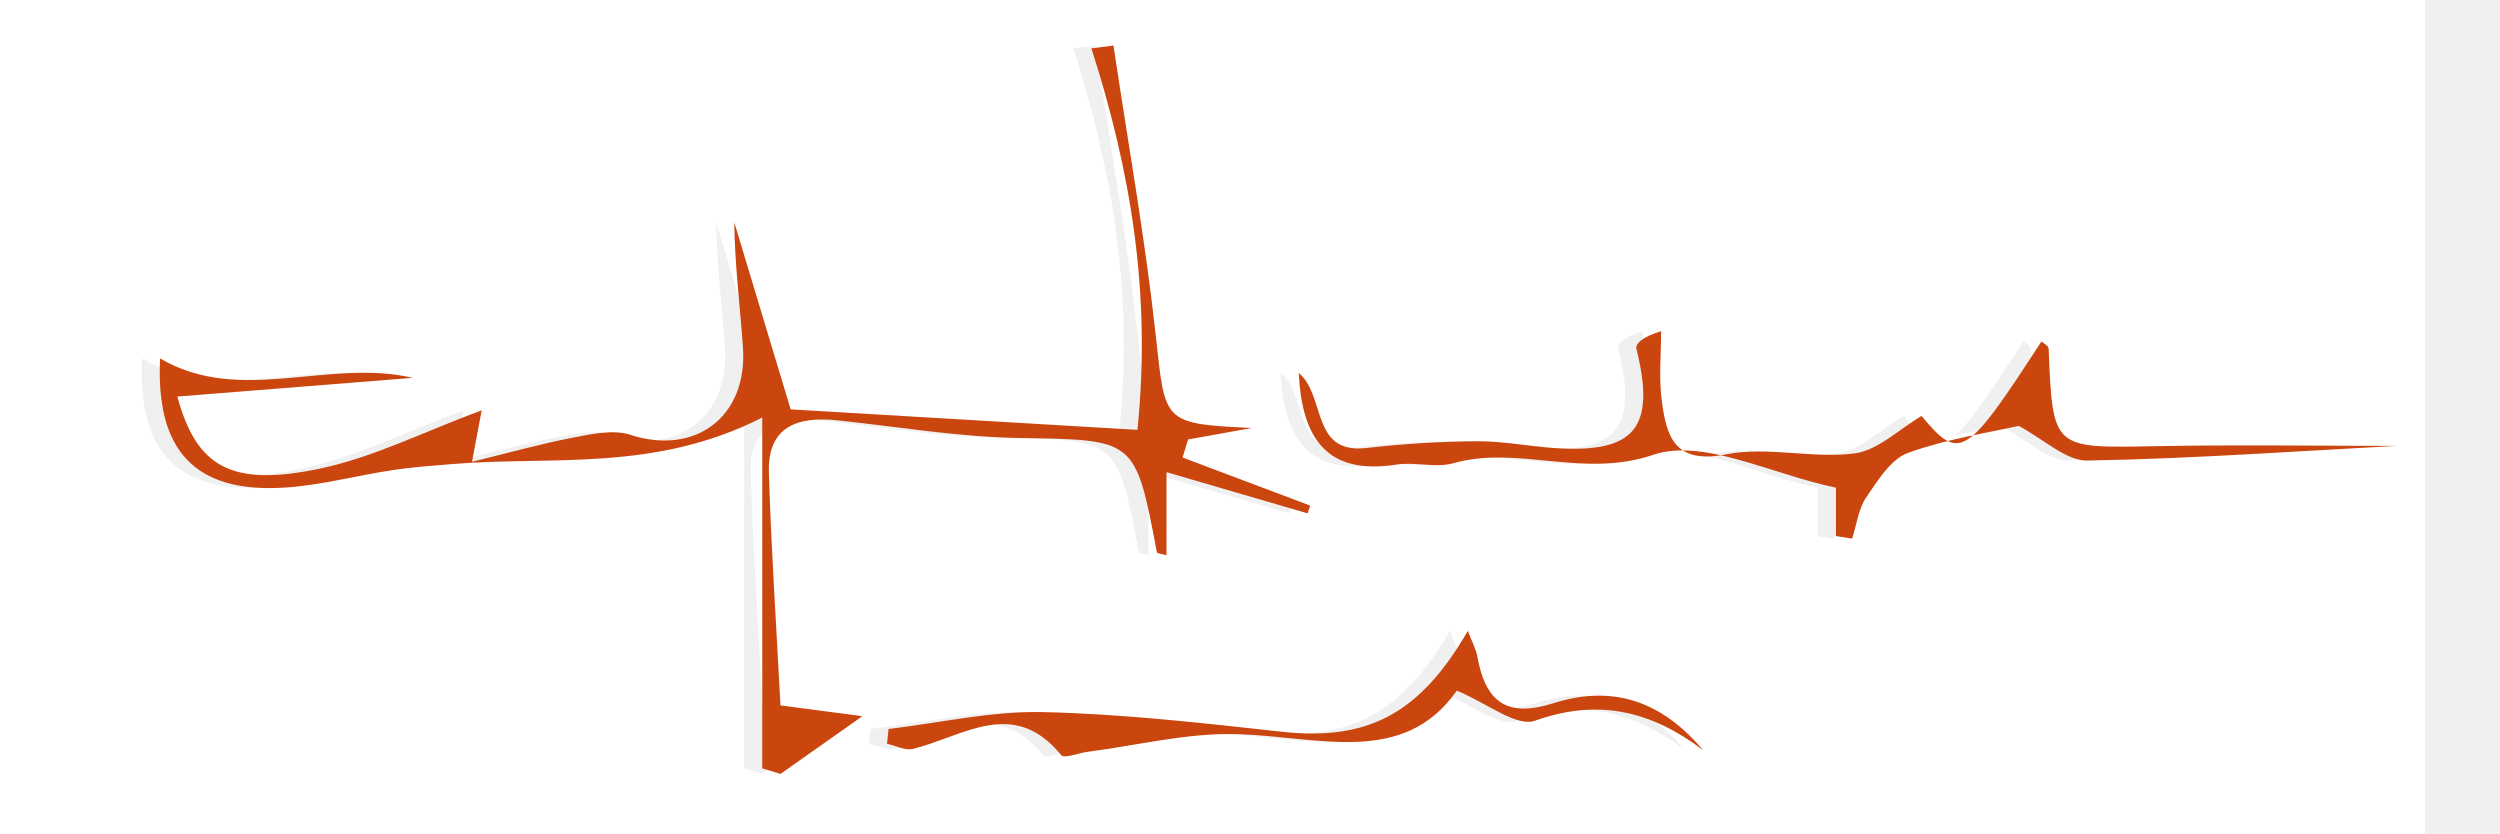
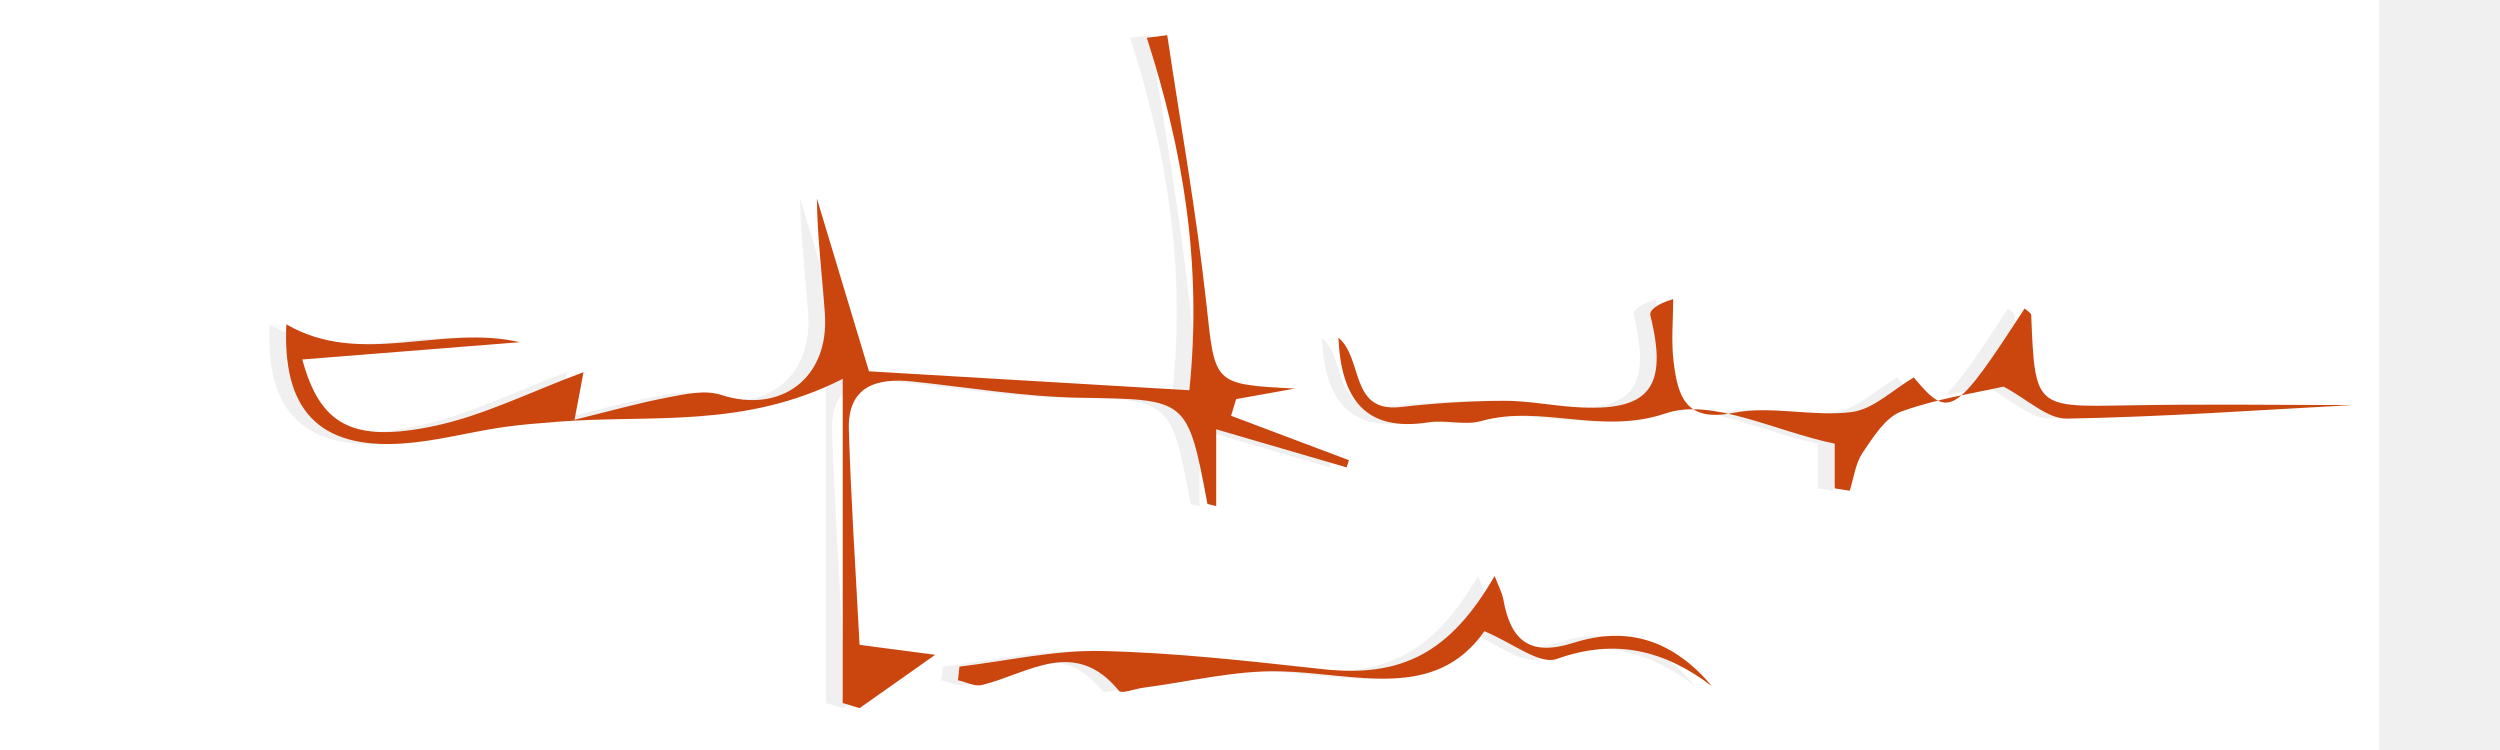
- <svg xmlns="http://www.w3.org/2000/svg" version="1.1" id="Layer_1" x="0px" y="0px" width="300px" height="100px" viewBox="275 100 300 100" enable-background="new 275 100 300 100" xml:space="preserve">
+ <svg xmlns="http://www.w3.org/2000/svg" version="1.1" id="Layer_1" x="0px" y="0px" width="250px" height="75px" viewBox="300 112.5 250 75" enable-background="new 300 112.5 250 75" xml:space="preserve">
  <g>
-     <path fill="#FFFFFF" d="M257.017,209.458c0-36.621,0-73.24,0-109.861c102.994,0,205.988,0,308.983,0c0,36.621,0,73.24,0,109.861   C463.005,209.458,360.011,209.458,257.017,209.458z M366.492,184.654c-0.491-9.475-1.115-18.708-1.395-27.954   c-0.168-5.571,3.495-6.76,8.237-6.259c7.243,0.762,14.481,1.991,21.738,2.115c13.99,0.239,13.994-0.023,16.592,13.74   c0.019,0.1,0.406,0.127,1.148,0.333c0-3.363,0-6.596,0-9.975c5.979,1.748,11.457,3.349,16.938,4.951   c0.099-0.312,0.199-0.625,0.3-0.937c-5.102-1.923-10.204-3.847-15.307-5.769c0.219-0.723,0.436-1.441,0.654-2.163   c2.547-0.458,5.096-0.916,7.642-1.374c-10.744-0.543-10.361-0.584-11.522-11.178c-1.272-11.621-3.345-23.153-5.066-34.723   c-0.884,0.114-1.767,0.229-2.649,0.343c4.67,14.552,7.22,29.29,5.523,45.777c-14.488-0.855-28.415-1.679-41.612-2.458   c-2.407-7.983-4.585-15.212-6.766-22.44c0.051,5.035,0.693,9.994,1.04,14.975c0.584,8.373-5.731,13.047-13.506,10.519   c-2.058-0.671-4.65-0.091-6.916,0.343c-3.901,0.749-7.739,1.833-12.092,2.896c0.494-2.615,0.768-4.075,1.166-6.181   c-6.877,2.544-12.987,5.652-19.462,7.007c-10.642,2.227-14.765-0.231-17.064-8.656c9.462-0.753,18.854-1.499,28.247-2.245   c-10.122-2.367-20.699,3.301-30.314-2.325c-0.537,10.965,4.09,16.219,15.06,15.487c4.295-0.285,8.527-1.441,12.805-2.086   c2.448-0.369,4.929-0.546,7.398-0.746c11.861-0.961,24.106,0.982,36.998-5.565c0,14.604,0,28.353,0,42.101   c0.731,0.218,1.461,0.438,2.191,0.66c2.718-1.921,5.435-3.837,9.815-6.925C371.829,185.354,369.652,185.068,366.492,184.654z    M560.409,153.508c-9.262,0-19.146-0.148-29.022,0.038c-12.232,0.229-12.225,0.351-12.717-11.726   c-0.012-0.298-0.561-0.577-0.854-0.86c-9.083,14.002-9.819,14.441-14.396,8.956c-2.704,1.586-5.237,4.135-8.055,4.496   c-5.052,0.654-10.449-0.881-15.379,0.105c-6.247,1.252-7.2-2.195-7.754-6.544c-0.344-2.703-0.063-5.482-0.063-8.229   c-2.222,0.653-3.115,1.508-2.967,2.104c2.345,9.474-0.138,12.569-9.781,11.921c-3.13-0.212-6.248-0.842-9.371-0.82   c-4.419,0.033-8.858,0.305-13.247,0.812c-6.7,0.771-4.847-6.295-8.116-9.007c0.368,7.874,3.382,12.306,11.742,10.995   c2.224-0.35,4.685,0.434,6.792-0.16c7.835-2.205,15.531,1.865,23.985-1.006c5.997-2.036,14.163,2.318,21.942,3.941   c0,1.002,0,3.402,0,5.806c0.647,0.103,1.296,0.204,1.943,0.307c0.538-1.669,0.745-3.565,1.692-4.957   c1.38-2.032,2.968-4.601,5.04-5.345c4.76-1.709,9.864-2.453,13.248-3.229c3.098,1.642,5.686,4.199,8.227,4.158   C535.83,155.049,548.348,154.145,560.409,153.508z M477.206,190.018c-4.932-5.847-10.789-7.917-17.999-5.625   c-5.729,1.819-8.149-0.34-9.098-5.63c-0.163-0.906-0.641-1.759-1.135-3.062c-5.789,10.052-12.137,13.216-22.278,12.111   c-9.56-1.044-19.152-2.15-28.748-2.362c-6.145-0.136-12.323,1.299-18.486,2.027c-0.062,0.593-0.125,1.182-0.188,1.772   c1.041,0.228,2.179,0.844,3.111,0.618c6.005-1.465,12.067-6.287,17.796,0.752c0.354,0.434,2.069-0.26,3.156-0.399   c5.954-0.771,11.93-2.283,17.859-2.129c9.775,0.256,20.019,3.959,26.454-5.213c3.639,1.504,7.166,4.401,9.376,3.608   C464.685,183.748,471.046,185.358,477.206,190.018z" />
-     <path fill="#CB450F" d="M368.658,184.654c3.161,0.414,5.338,0.7,9.819,1.289c-4.38,3.088-7.097,5.004-9.815,6.925   c-0.73-0.222-1.46-0.442-2.191-0.66c0-13.748,0-27.497,0-42.101c-12.891,6.547-25.136,4.604-36.997,5.565   c-2.471,0.201-4.951,0.377-7.398,0.746c-4.278,0.645-8.511,1.801-12.805,2.086c-10.969,0.732-15.598-4.521-15.06-15.487   c9.616,5.626,20.192-0.042,30.314,2.325c-9.394,0.746-18.785,1.492-28.247,2.245c2.3,8.424,6.423,10.882,17.065,8.656   c6.475-1.355,12.584-4.463,19.461-7.007c-0.397,2.105-0.672,3.566-1.166,6.181c4.353-1.063,8.191-2.147,12.092-2.896   c2.265-0.434,4.857-1.014,6.916-0.343c7.775,2.528,14.091-2.146,13.507-10.519c-0.347-4.981-0.989-9.941-1.039-14.975   c2.18,7.228,4.358,14.458,6.765,22.44c13.198,0.779,27.125,1.603,41.612,2.458c1.697-16.488-0.853-31.226-5.523-45.777   c0.883-0.114,1.766-0.229,2.649-0.343c1.723,11.57,3.795,23.103,5.066,34.723c1.161,10.594,0.778,10.635,11.522,11.178   c-2.547,0.458-5.095,0.916-7.642,1.374c-0.219,0.722-0.436,1.44-0.653,2.163c5.102,1.922,10.205,3.846,15.307,5.769   c-0.102,0.312-0.202,0.625-0.301,0.937c-5.479-1.603-10.959-3.203-16.938-4.951c0,3.379,0,6.611,0,9.975   c-0.742-0.206-1.13-0.233-1.147-0.333c-2.599-13.764-2.602-13.501-16.593-13.74c-7.257-0.124-14.495-1.353-21.737-2.115   c-4.742-0.5-8.405,0.688-8.236,6.259C367.543,165.946,368.167,175.18,368.658,184.654z" />
-     <path fill="#CB450F" d="M562.574,153.508c-12.061,0.637-24.578,1.541-37.109,1.756c-2.542,0.041-5.129-2.517-8.228-4.158   c-3.384,0.775-8.489,1.52-13.248,3.228c-2.071,0.744-3.661,3.313-5.04,5.346c-0.947,1.392-1.154,3.288-1.692,4.957   c-0.648-0.103-1.295-0.206-1.944-0.31c0-2.4,0-4.803,0-5.803c-7.777-1.623-15.943-5.978-21.942-3.941   c-8.453,2.869-16.148-1.201-23.983,1.006c-2.107,0.594-4.569-0.189-6.791,0.158c-8.362,1.313-11.376-3.121-11.745-10.994   c3.271,2.711,1.418,9.777,8.117,9.007c4.389-0.506,8.83-0.777,13.246-0.811c3.123-0.021,6.243,0.608,9.371,0.82   c9.646,0.648,12.127-2.447,9.782-11.921c-0.147-0.596,0.744-1.452,2.968-2.105c0,2.746-0.28,5.525,0.064,8.229   c0.552,4.35,1.505,7.797,7.751,6.545c4.931-0.986,10.328,0.549,15.382-0.105c2.815-0.363,5.348-2.91,8.053-4.496   c4.578,5.485,5.313,5.047,14.396-8.956c0.294,0.282,0.842,0.561,0.854,0.86c0.492,12.076,0.484,11.955,12.718,11.726   C543.43,153.359,553.312,153.508,562.574,153.508z" />
-     <path fill="#CB450F" d="M479.371,190.018c-6.159-4.659-12.521-6.27-20.179-3.531c-2.208,0.79-5.737-2.104-9.374-3.608   c-6.438,9.172-16.68,5.469-26.455,5.213c-5.931-0.154-11.906,1.357-17.859,2.129c-1.087,0.14-2.803,0.833-3.156,0.399   c-5.73-7.039-11.792-2.217-17.797-0.752c-0.932,0.226-2.069-0.391-3.11-0.618c0.062-0.591,0.126-1.18,0.188-1.772   c6.163-0.729,12.341-2.163,18.485-2.027c9.597,0.212,19.188,1.318,28.748,2.362c10.143,1.104,16.492-2.06,22.279-12.111   c0.494,1.304,0.972,2.156,1.135,3.062c0.948,5.29,3.368,7.449,9.098,5.63C468.584,182.101,474.44,184.171,479.371,190.018z" />
+     <path fill="#FFFFFF" d="M300,196.085c0-28.195,0-56.39,0-84.585c79.298,0,158.597,0,237.896,0c0,28.195,0,56.39,0,84.585   C458.597,196.085,379.298,196.085,300,196.085z M384.289,176.988c-0.378-7.295-0.858-14.403-1.074-21.522   c-0.129-4.29,2.69-5.205,6.342-4.819c5.577,0.586,11.149,1.532,16.736,1.628c10.771,0.184,10.775-0.018,12.774,10.579   c0.015,0.076,0.313,0.099,0.885,0.257c0-2.59,0-5.079,0-7.681c4.603,1.347,8.82,2.578,13.04,3.812   c0.076-0.239,0.153-0.481,0.231-0.721c-3.929-1.481-7.857-2.962-11.785-4.442c0.168-0.556,0.335-1.109,0.503-1.665   c1.961-0.353,3.924-0.705,5.884-1.058c-8.272-0.418-7.978-0.45-8.87-8.606c-0.981-8.947-2.577-17.827-3.901-26.734   c-0.681,0.088-1.361,0.176-2.041,0.264c3.595,11.204,5.559,22.551,4.253,35.246c-11.155-0.659-21.877-1.293-32.039-1.894   c-1.853-6.146-3.531-11.713-5.209-17.277c0.039,3.876,0.534,7.694,0.8,11.53c0.45,6.446-4.413,10.044-10.399,8.099   c-1.584-0.517-3.58-0.07-5.324,0.263c-3.004,0.577-5.958,1.411-9.311,2.23c0.38-2.013,0.592-3.138,0.898-4.759   c-5.295,1.959-10,4.352-14.985,5.395c-8.193,1.715-11.368-0.178-13.138-6.664c7.285-0.58,14.516-1.154,21.748-1.729   c-7.792-1.822-15.937,2.542-23.34-1.79c-0.414,8.442,3.149,12.488,11.595,11.924c3.307-0.22,6.565-1.11,9.859-1.606   c1.885-0.284,3.795-0.42,5.696-0.574c9.131-0.739,18.56,0.756,28.485-4.285c0,11.245,0,21.831,0,32.416   c0.562,0.167,1.125,0.337,1.688,0.508c2.092-1.479,4.184-2.954,7.557-5.332C388.397,177.527,386.722,177.307,384.289,176.988z    M533.59,153.007c-7.13,0-14.74-0.113-22.345,0.029c-9.418,0.178-9.411,0.271-9.79-9.027c-0.01-0.229-0.433-0.444-0.658-0.663   c-6.993,10.781-7.561,11.119-11.084,6.896c-2.083,1.221-4.033,3.185-6.201,3.462c-3.891,0.504-8.046-0.678-11.842,0.081   c-4.809,0.964-5.543-1.69-5.97-5.039c-0.265-2.081-0.049-4.221-0.049-6.335c-1.711,0.502-2.398,1.162-2.285,1.62   c1.807,7.293-0.105,9.677-7.529,9.178c-2.411-0.163-4.812-0.647-7.216-0.632c-3.402,0.025-6.82,0.234-10.199,0.625   c-5.158,0.594-3.731-4.847-6.249-6.935c0.283,6.062,2.604,9.475,9.041,8.464c1.711-0.269,3.606,0.335,5.229-0.122   c6.033-1.698,11.958,1.436,18.467-0.774c4.618-1.568,10.905,1.785,16.895,3.034c0,0.771,0,2.62,0,4.469   c0.499,0.081,0.998,0.159,1.497,0.238c0.413-1.286,0.573-2.747,1.302-3.817c1.063-1.565,2.285-3.542,3.881-4.115   c3.665-1.316,7.596-1.889,10.201-2.485c2.384,1.264,4.377,3.233,6.332,3.201C514.666,154.194,524.304,153.498,533.59,153.007z    M469.53,181.117c-3.797-4.502-8.308-6.096-13.858-4.331c-4.411,1.402-6.274-0.262-7.004-4.334   c-0.126-0.697-0.493-1.354-0.874-2.357c-4.457,7.738-9.345,10.175-17.153,9.324c-7.359-0.804-14.745-1.655-22.134-1.818   c-4.73-0.104-9.487,0.999-14.232,1.561c-0.048,0.456-0.096,0.91-0.145,1.364c0.802,0.176,1.678,0.649,2.395,0.477   c4.624-1.128,9.291-4.842,13.702,0.579c0.272,0.333,1.593-0.2,2.431-0.308c4.584-0.595,9.185-1.759,13.75-1.64   c7.527,0.197,15.413,3.049,20.368-4.013c2.801,1.158,5.517,3.388,7.218,2.778C459.89,176.29,464.787,177.529,469.53,181.117z" />
+     <path fill="#CB450F" d="M385.956,176.988c2.433,0.318,4.11,0.539,7.56,0.992c-3.373,2.378-5.464,3.853-7.557,5.332   c-0.562-0.171-1.125-0.341-1.687-0.508c0-10.585,0-21.171,0-32.416c-9.925,5.041-19.354,3.546-28.485,4.285   c-1.902,0.154-3.812,0.29-5.696,0.574c-3.294,0.496-6.552,1.387-9.859,1.606c-8.445,0.563-12.009-3.482-11.595-11.924   c7.403,4.332,15.547-0.032,23.34,1.79c-7.232,0.574-14.463,1.148-21.748,1.729c1.771,6.486,4.945,8.378,13.139,6.664   c4.985-1.043,9.689-3.436,14.984-5.395c-0.307,1.62-0.518,2.746-0.897,4.759c3.352-0.819,6.306-1.653,9.31-2.23   c1.744-0.333,3.74-0.779,5.325-0.263c5.986,1.945,10.849-1.653,10.399-8.099c-0.267-3.835-0.761-7.654-0.8-11.53   c1.678,5.564,3.356,11.131,5.208,17.277c10.162,0.601,20.885,1.234,32.039,1.894c1.307-12.695-0.656-24.042-4.252-35.246   c0.679-0.087,1.358-0.176,2.039-0.264c1.327,8.908,2.922,17.788,3.901,26.734c0.894,8.156,0.599,8.188,8.871,8.606   c-1.961,0.353-3.923,0.705-5.883,1.058c-0.169,0.556-0.336,1.109-0.504,1.665c3.928,1.48,7.857,2.961,11.785,4.442   c-0.077,0.239-0.155,0.481-0.231,0.721c-4.219-1.234-8.438-2.466-13.041-3.812c0,2.602,0,5.091,0,7.681   c-0.571-0.158-0.87-0.181-0.884-0.257c-2-10.597-2.002-10.396-12.775-10.579c-5.586-0.096-11.16-1.042-16.736-1.628   c-3.651-0.386-6.472,0.529-6.341,4.819C385.098,162.585,385.578,169.693,385.956,176.988z" />
+     <path fill="#CB450F" d="M535.258,153.007c-9.286,0.491-18.923,1.188-28.571,1.353c-1.958,0.032-3.949-1.938-6.336-3.201   c-2.604,0.597-6.535,1.169-10.199,2.484c-1.595,0.573-2.819,2.551-3.88,4.116c-0.729,1.07-0.889,2.531-1.304,3.817   c-0.499-0.079-0.997-0.16-1.496-0.239c0-1.848,0-3.698,0-4.468c-5.989-1.249-12.275-4.603-16.895-3.034   c-6.508,2.209-12.434-0.925-18.466,0.774c-1.622,0.457-3.518-0.146-5.229,0.122c-6.438,1.011-8.759-2.404-9.043-8.464   c2.518,2.087,1.092,7.527,6.249,6.935c3.381-0.391,6.799-0.6,10.199-0.625c2.405-0.016,4.807,0.469,7.215,0.632   c7.427,0.499,9.337-1.885,7.532-9.178c-0.114-0.458,0.572-1.118,2.284-1.621c0,2.114-0.216,4.254,0.05,6.335   c0.425,3.35,1.158,6.004,5.968,5.04c3.796-0.759,7.952,0.423,11.844-0.081c2.168-0.279,4.117-2.241,6.199-3.462   c3.524,4.224,4.092,3.886,11.084-6.896c0.227,0.218,0.648,0.432,0.657,0.663c0.379,9.298,0.374,9.205,9.793,9.027   C520.518,152.894,528.127,153.007,535.258,153.007z" />
+     <path fill="#CB450F" d="M471.197,181.117c-4.742-3.588-9.641-4.827-15.536-2.718c-1.7,0.607-4.418-1.62-7.219-2.778   c-4.955,7.062-12.841,4.21-20.367,4.013c-4.565-0.119-9.167,1.045-13.75,1.64c-0.837,0.107-2.158,0.641-2.43,0.308   c-4.413-5.421-9.08-1.707-13.703-0.579c-0.717,0.173-1.592-0.301-2.394-0.477c0.048-0.454,0.098-0.908,0.145-1.364   c4.745-0.562,9.501-1.665,14.232-1.561c7.388,0.163,14.774,1.015,22.134,1.818c7.809,0.851,12.697-1.586,17.153-9.324   c0.381,1.003,0.748,1.66,0.873,2.357c0.73,4.072,2.594,5.736,7.006,4.334C462.893,175.021,467.4,176.615,471.197,181.117z" />
  </g>
</svg>
